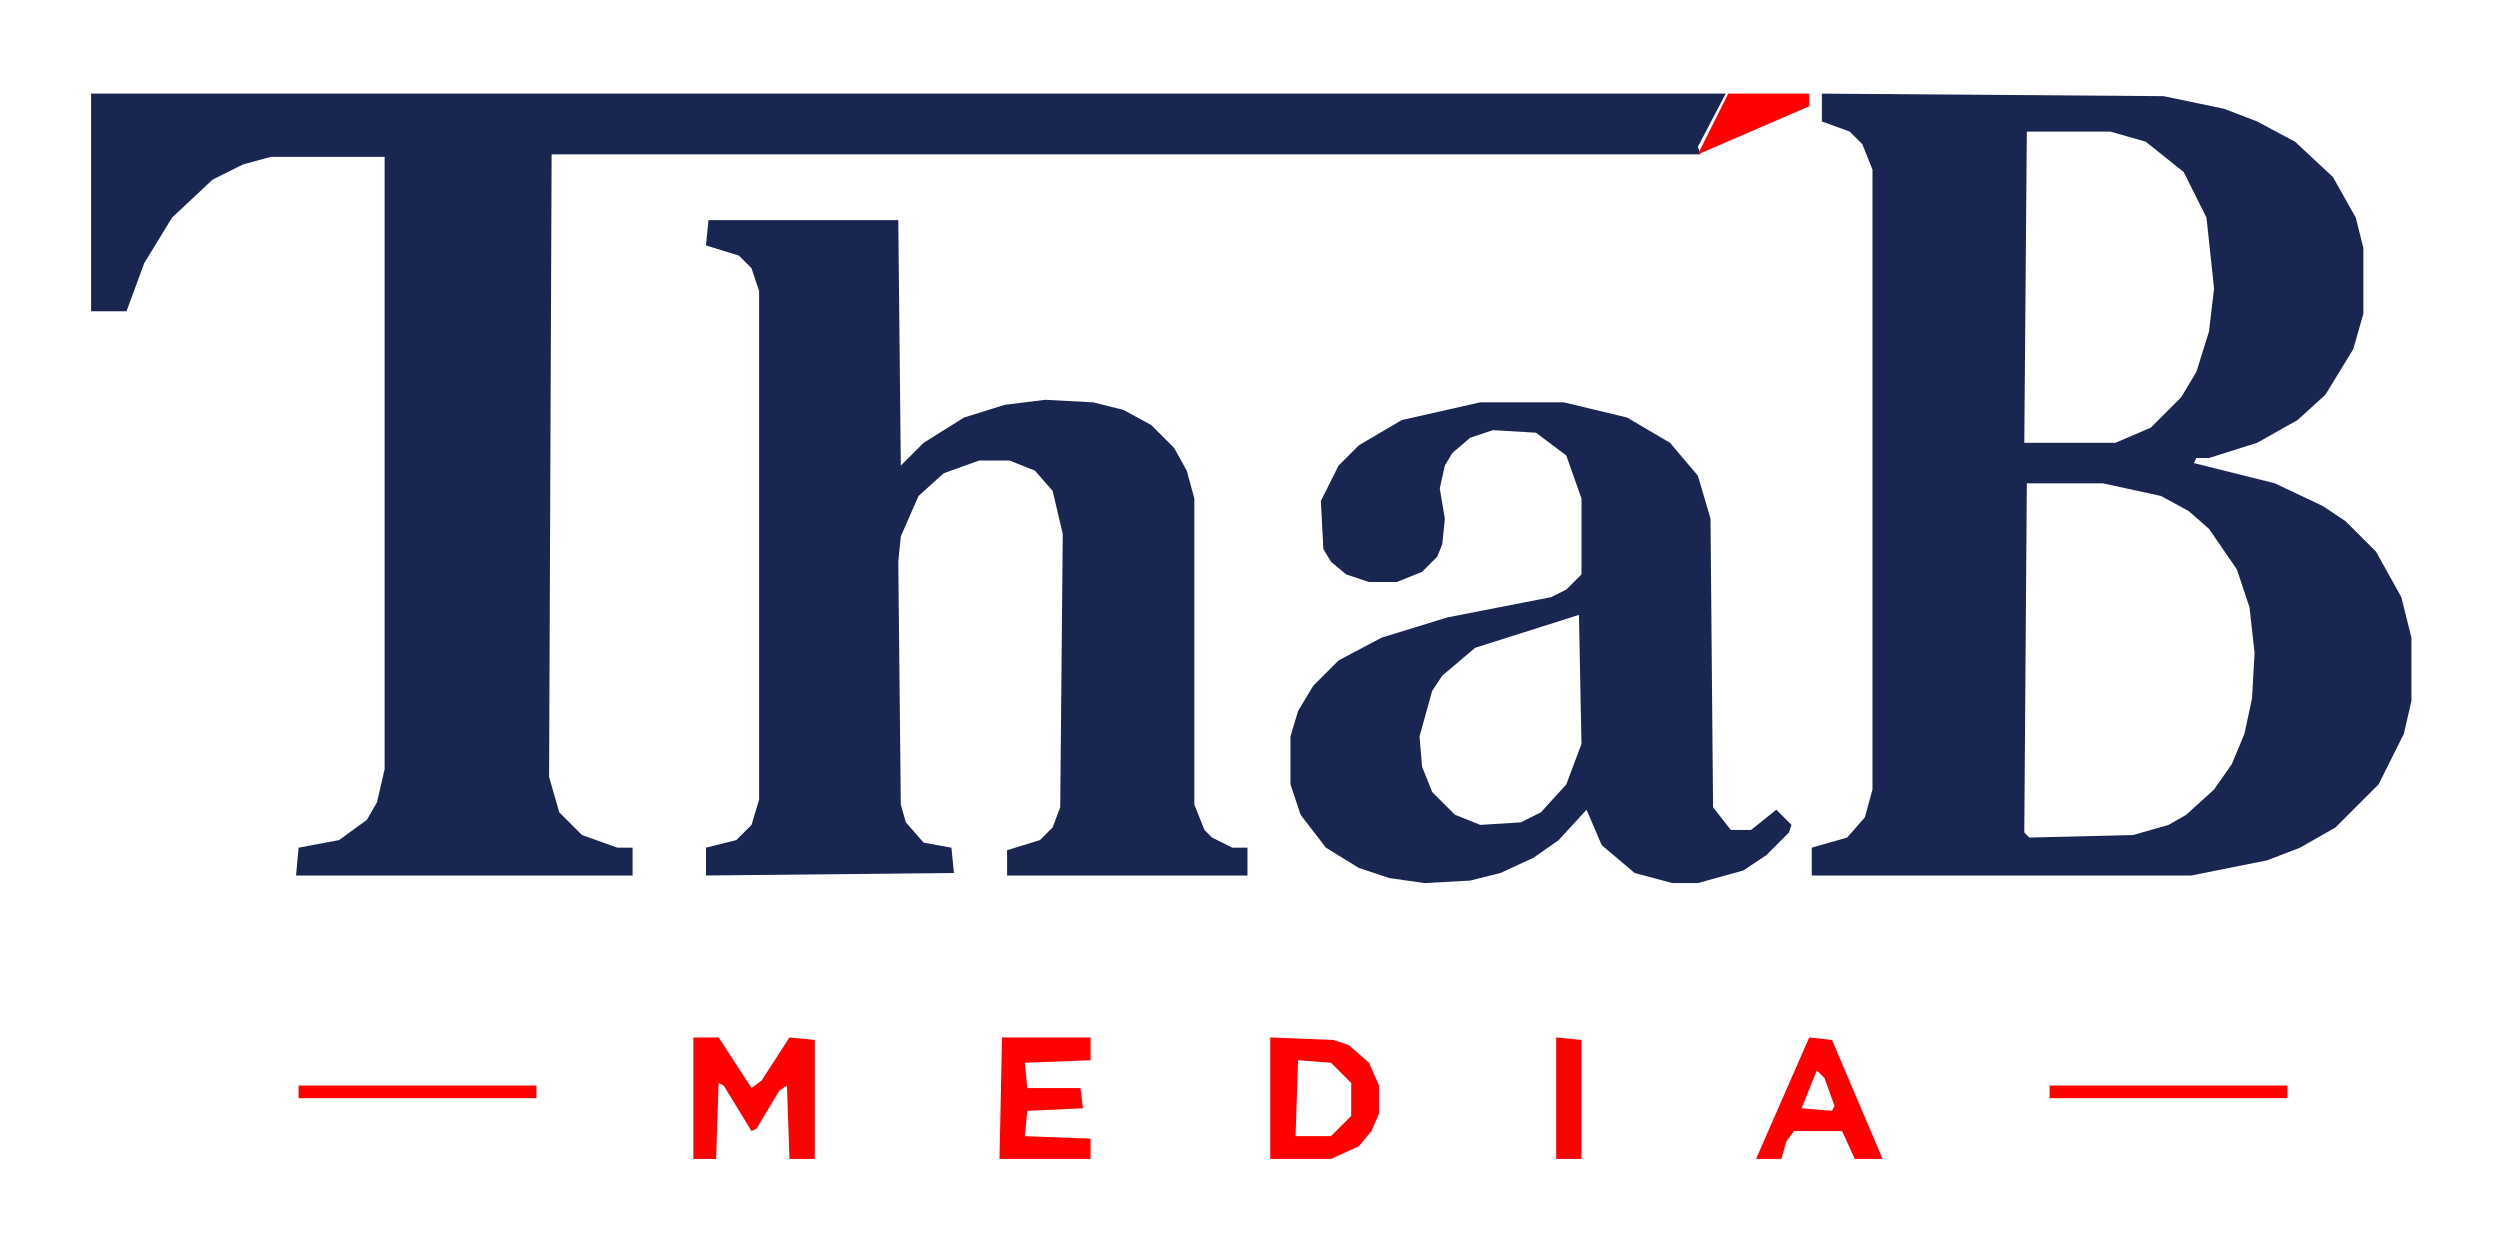
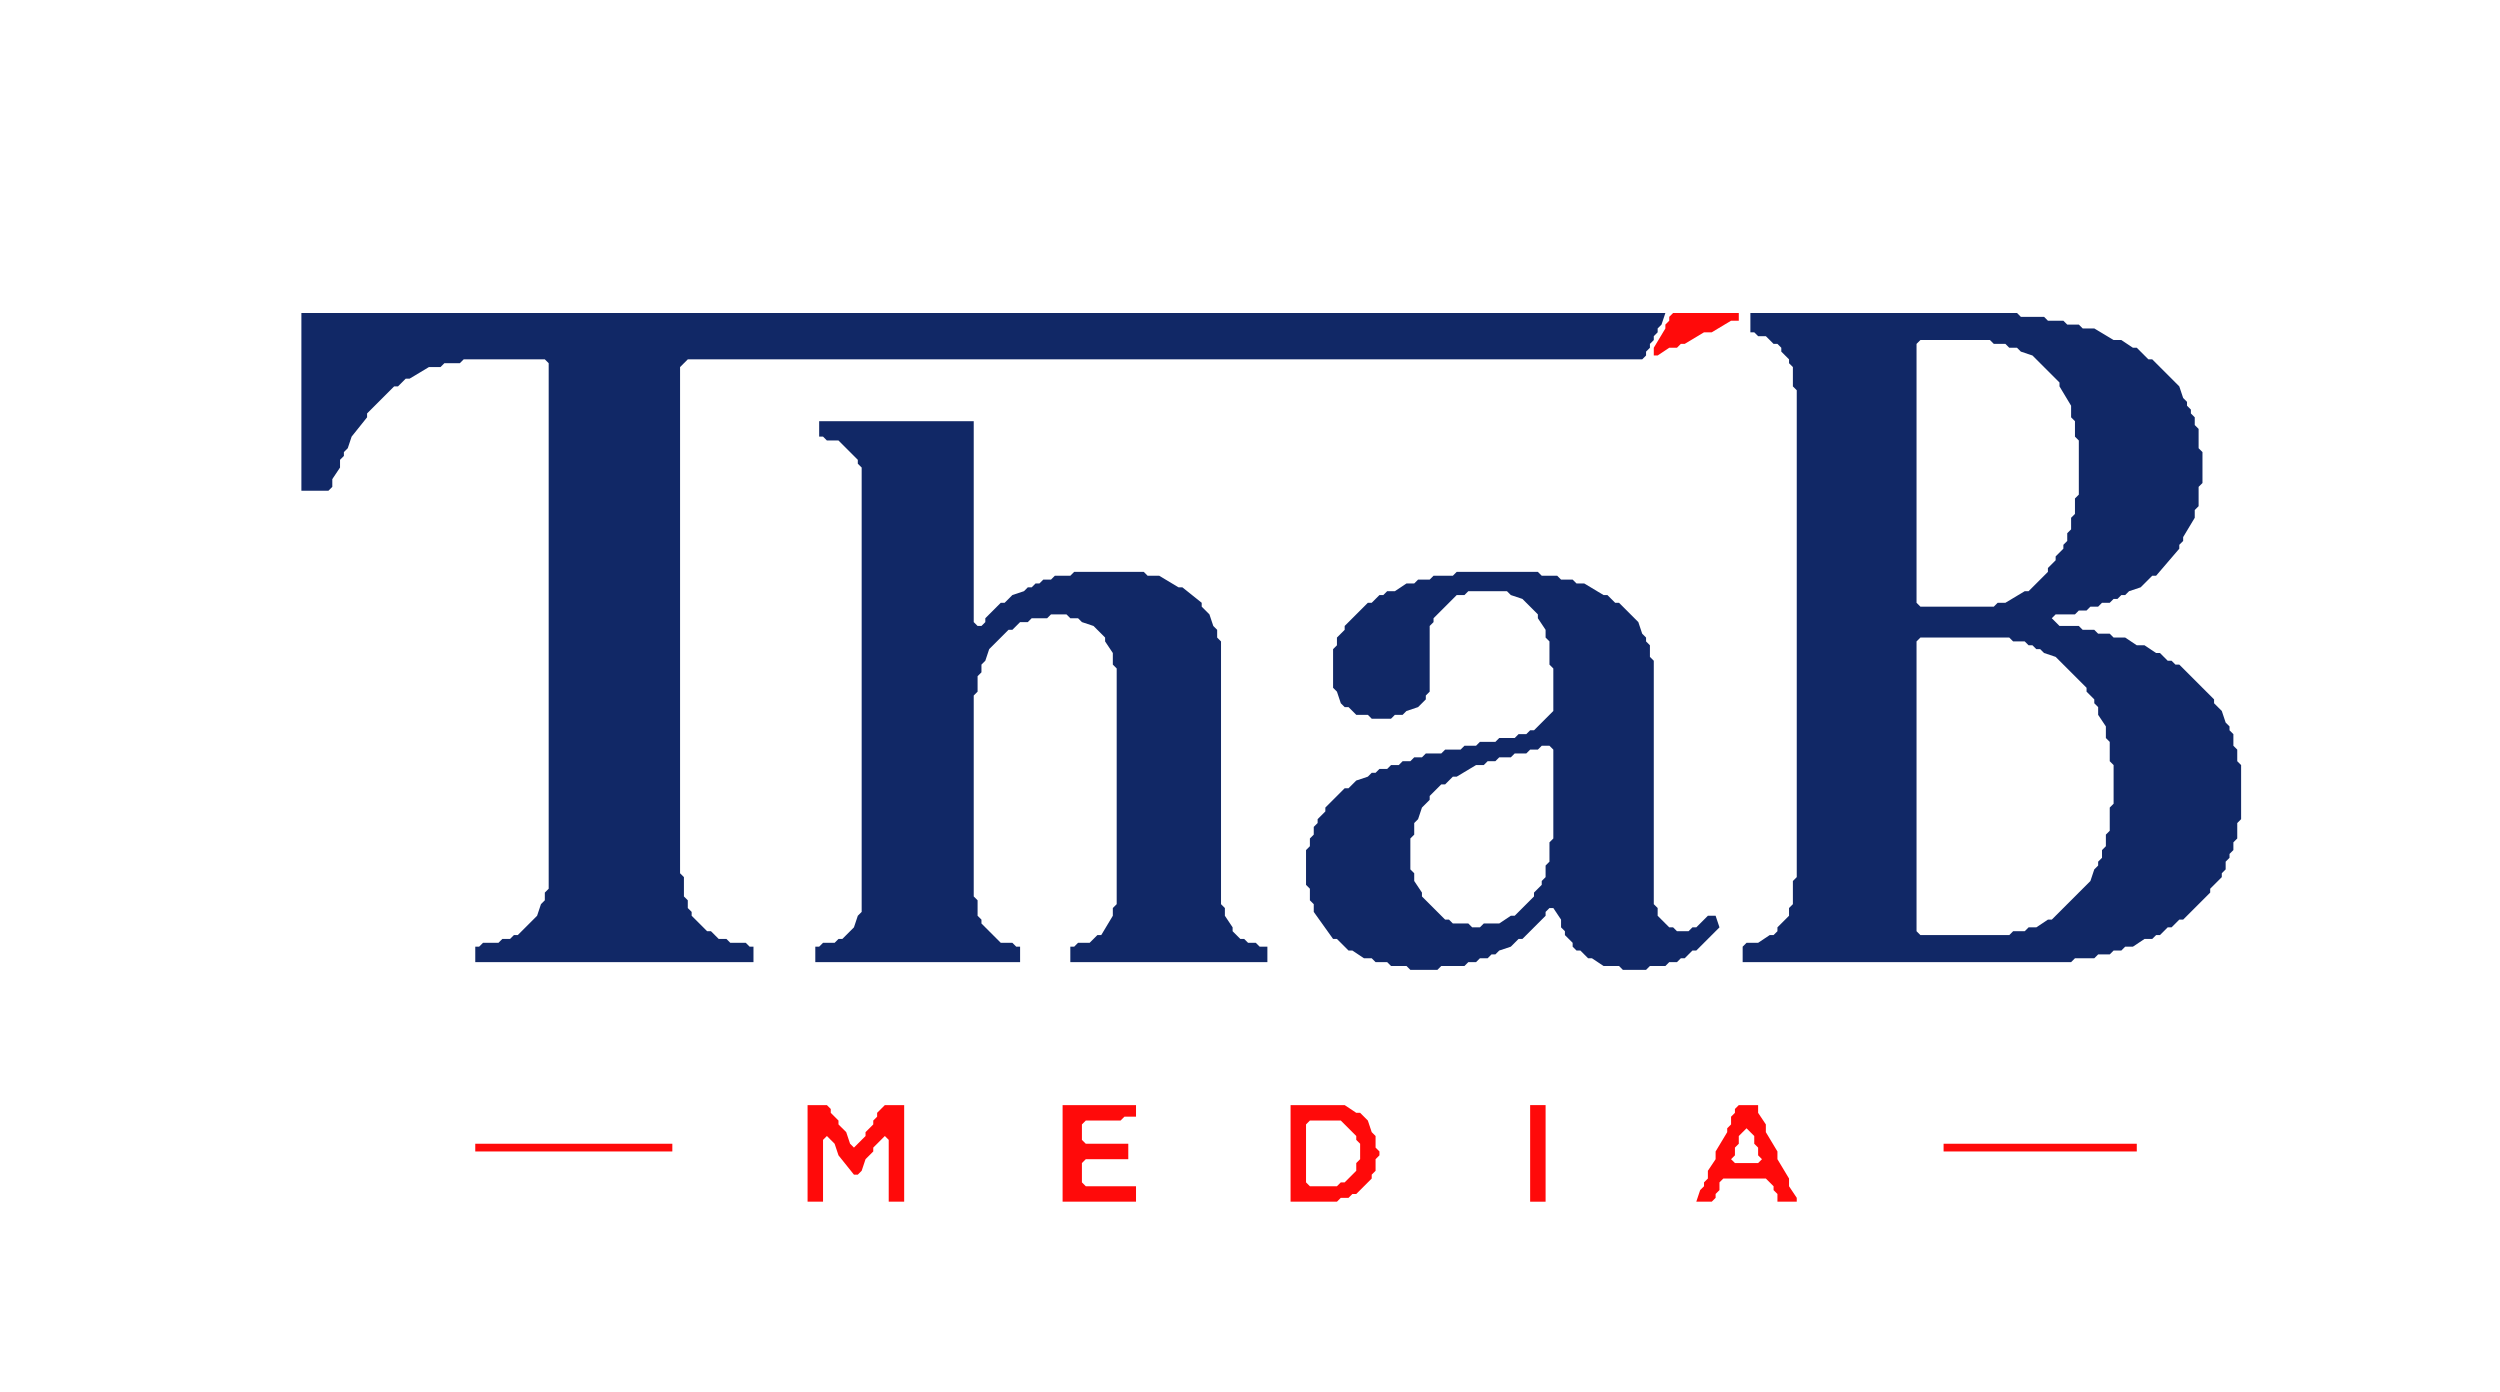
- <svg xmlns="http://www.w3.org/2000/svg" width="988" height="494" viewBox="0 0 988 494" role="img" aria-label="ThaB Media logo">
-   <path d="M 537.0 176.0 L 529.0 184.0 L 522.0 198.0 L 523.0 217.0 L 526.0 222.0 L 532.0 227.0 L 541.0 230.0 L 552.0 230.0 L 562.0 226.0 L 568.0 220.0 L 570.0 215.0 L 571.0 205.0 L 569.0 193.0 L 571.0 184.0 L 574.0 179.0 L 581.0 173.0 L 590.0 170.0 L 607.0 171.0 L 619.0 180.0 L 625.0 197.0 L 625.0 227.0 L 619.0 233.0 L 613.0 236.0 L 572.0 244.0 L 546.0 252.0 L 529.0 261.0 L 519.0 271.0 L 513.0 281.0 L 510.0 291.0 L 510.0 310.0 L 514.0 322.0 L 524.0 335.0 L 537.0 343.0 L 549.0 347.0 L 563.0 349.0 L 581.0 348.0 L 593.0 345.0 L 606.0 339.0 L 616.0 332.0 L 627.0 320.0 L 633.0 334.0 L 646.0 345.0 L 661.0 349.0 L 671.0 349.0 L 689.0 344.0 L 698.0 338.0 L 707.0 329.0 L 708.0 326.0 L 702.0 320.0 L 692.0 328.0 L 684.0 328.0 L 677.0 319.0 L 676.0 205.0 L 671.0 188.0 L 660.0 175.0 L 643.0 165.0 L 618.0 159.0 L 585.0 159.0 L 554.0 166.0 Z M 624.0 243.0 L 625.0 294.0 L 619.0 310.0 L 609.0 321.0 L 601.0 325.0 L 585.0 326.0 L 575.0 322.0 L 566.0 313.0 L 562.0 303.0 L 561.0 291.0 L 566.0 273.0 L 570.0 267.0 L 583.0 256.0 Z M 280.0 87.0 L 279.0 97.0 L 292.0 101.0 L 297.0 106.0 L 300.0 115.0 L 300.0 316.0 L 297.0 326.0 L 291.0 332.0 L 279.0 335.0 L 279.0 346.0 L 377.0 345.0 L 376.0 335.0 L 365.0 333.0 L 358.0 325.0 L 356.0 318.0 L 355.0 222.0 L 356.0 212.0 L 363.0 196.0 L 373.0 187.0 L 387.0 182.0 L 399.0 182.0 L 409.0 186.0 L 416.0 194.0 L 420.0 211.0 L 419.0 319.0 L 416.0 327.0 L 411.0 332.0 L 398.0 336.0 L 398.0 346.0 L 493.0 346.0 L 493.0 335.0 L 487.0 335.0 L 479.0 331.0 L 476.0 328.0 L 472.0 318.0 L 472.0 197.0 L 469.0 186.0 L 464.0 177.0 L 455.0 168.0 L 444.0 162.0 L 432.0 159.0 L 413.0 158.0 L 397.0 160.0 L 381.0 165.0 L 365.0 175.0 L 356.0 184.0 L 355.0 87.0 Z M 720.0 37.0 L 720.0 48.0 L 731.0 52.0 L 736.0 57.0 L 740.0 67.0 L 740.0 312.0 L 737.0 323.0 L 730.0 331.0 L 716.0 335.0 L 716.0 346.0 L 866.0 346.0 L 896.0 340.0 L 909.0 335.0 L 923.0 327.0 L 940.0 310.0 L 950.0 290.0 L 953.0 277.0 L 953.0 252.0 L 949.0 236.0 L 939.0 218.0 L 927.0 206.0 L 918.0 200.0 L 899.0 191.0 L 867.0 183.0 L 868.0 181.0 L 873.0 181.0 L 892.0 175.0 L 908.0 166.0 L 919.0 156.0 L 930.0 138.0 L 934.0 124.0 L 934.0 98.0 L 931.0 86.0 L 922.0 70.0 L 907.0 56.0 L 892.0 48.0 L 879.0 43.0 L 855.0 38.0 Z M 801.0 191.0 L 831.0 191.0 L 854.0 196.0 L 865.0 202.0 L 873.0 209.0 L 884.0 225.0 L 889.0 240.0 L 891.0 258.0 L 890.0 276.0 L 887.0 290.0 L 882.0 302.0 L 875.0 312.0 L 864.0 322.0 L 857.0 326.0 L 843.0 330.0 L 802.0 331.0 L 800.0 329.0 Z M 801.0 52.0 L 834.0 52.0 L 848.0 56.0 L 863.0 68.0 L 872.0 86.0 L 875.0 114.0 L 873.0 131.0 L 868.0 147.0 L 862.0 157.0 L 850.0 169.0 L 836.0 175.0 L 800.0 175.0 Z M 36.0 123.0 L 50.0 123.0 L 57.0 104.0 L 68.0 86.0 L 84.0 71.0 L 96.0 65.0 L 107.0 62.0 L 152.0 62.0 L 152.0 304.0 L 149.0 317.0 L 145.0 324.0 L 134.0 332.0 L 118.0 335.0 L 117.0 346.0 L 250.0 346.0 L 250.0 335.0 L 244.0 335.0 L 230.0 330.0 L 221.0 321.0 L 217.0 307.0 L 218.0 61.0 L 672.0 61.0 L 671.0 58.0 L 682.0 37.0 L 36.0 37.0 Z" fill="#192652" fill-rule="evenodd" />
-   <path d="M 810.0 429.0 L 810.0 434.0 L 904.0 434.0 L 904.0 429.0 Z M 118.0 429.0 L 118.0 434.0 L 212.0 434.0 L 212.0 429.0 Z M 715.0 410.0 L 694.0 458.0 L 704.0 458.0 L 706.0 451.0 L 709.0 447.0 L 728.0 447.0 L 733.0 458.0 L 744.0 458.0 L 724.0 411.0 Z M 718.0 423.0 L 721.0 426.0 L 725.0 437.0 L 724.0 439.0 L 712.0 438.0 Z M 615.0 410.0 L 615.0 458.0 L 625.0 458.0 L 625.0 411.0 Z M 502.0 410.0 L 502.0 458.0 L 526.0 458.0 L 537.0 453.0 L 542.0 447.0 L 545.0 440.0 L 545.0 429.0 L 541.0 420.0 L 533.0 413.0 L 527.0 411.0 Z M 513.0 419.0 L 526.0 420.0 L 534.0 428.0 L 534.0 441.0 L 526.0 449.0 L 512.0 449.0 Z M 396.0 410.0 L 395.0 458.0 L 431.0 458.0 L 431.0 450.0 L 405.0 449.0 L 406.0 439.0 L 428.0 438.0 L 427.0 430.0 L 406.0 430.0 L 405.0 420.0 L 431.0 419.0 L 431.0 410.0 Z M 274.0 410.0 L 274.0 458.0 L 283.0 458.0 L 284.0 428.0 L 286.0 429.0 L 297.0 447.0 L 299.0 446.0 L 308.0 431.0 L 311.0 429.0 L 312.0 458.0 L 322.0 458.0 L 322.0 411.0 L 312.0 410.0 L 301.0 427.0 L 297.0 430.0 L 284.0 410.0 Z M 671.0 61.0 L 715.0 42.0 L 715.0 37.0 L 683.0 37.0 Z" fill="#FF0101" fill-rule="evenodd" />
+ <svg xmlns="http://www.w3.org/2000/svg" width="647" height="360" viewBox="0 0 647 360">
+   <path d="M 354.00 156.00 L 348.00 162.00 L 348.00 163.00 L 346.00 165.00 L 346.00 167.00 L 345.00 168.00 L 345.00 178.00 L 346.00 179.00 L 347.00 182.00 L 348.00 183.00 L 349.00 183.00 L 351.00 185.00 L 354.00 185.00 L 355.00 186.00 L 360.00 186.00 L 361.00 185.00 L 363.00 185.00 L 364.00 184.00 L 367.00 183.00 L 369.00 181.00 L 369.00 180.00 L 370.00 179.00 L 370.00 162.00 L 371.00 161.00 L 371.00 160.00 L 377.00 154.00 L 379.00 154.00 L 380.00 153.00 L 390.00 153.00 L 391.00 154.00 L 394.00 155.00 L 398.00 159.00 L 398.00 160.00 L 400.00 163.00 L 400.00 165.00 L 401.00 166.00 L 401.00 172.00 L 402.00 173.00 L 402.00 184.00 L 397.00 189.00 L 396.00 189.00 L 395.00 190.00 L 393.00 190.00 L 392.00 191.00 L 388.00 191.00 L 387.00 192.00 L 383.00 192.00 L 382.00 193.00 L 379.00 193.00 L 378.00 194.00 L 374.00 194.00 L 373.00 195.00 L 369.00 195.00 L 368.00 196.00 L 366.00 196.00 L 365.00 197.00 L 363.00 197.00 L 362.00 198.00 L 360.00 198.00 L 359.00 199.00 L 357.00 199.00 L 356.00 200.00 L 355.00 200.00 L 354.00 201.00 L 351.00 202.00 L 349.00 204.00 L 348.00 204.00 L 343.00 209.00 L 343.00 210.00 L 341.00 212.00 L 341.00 213.00 L 340.00 214.00 L 340.00 216.00 L 339.00 217.00 L 339.00 219.00 L 338.00 220.00 L 338.00 229.00 L 339.00 230.00 L 339.00 233.00 L 340.00 234.00 L 340.00 236.00 L 345.00 243.00 L 346.00 243.00 L 349.00 246.00 L 350.00 246.00 L 353.00 248.00 L 355.00 248.00 L 356.00 249.00 L 359.00 249.00 L 360.00 250.00 L 364.00 250.00 L 365.00 251.00 L 372.00 251.00 L 373.00 250.00 L 379.00 250.00 L 380.00 249.00 L 382.00 249.00 L 383.00 248.00 L 385.00 248.00 L 386.00 247.00 L 387.00 247.00 L 388.00 246.00 L 391.00 245.00 L 393.00 243.00 L 394.00 243.00 L 400.00 237.00 L 400.00 236.00 L 401.00 235.00 L 402.00 235.00 L 404.00 238.00 L 404.00 240.00 L 405.00 241.00 L 405.00 242.00 L 407.00 244.00 L 407.00 245.00 L 408.00 246.00 L 409.00 246.00 L 411.00 248.00 L 412.00 248.00 L 415.00 250.00 L 419.00 250.00 L 420.00 251.00 L 426.00 251.00 L 427.00 250.00 L 431.00 250.00 L 432.00 249.00 L 434.00 249.00 L 435.00 248.00 L 436.00 248.00 L 438.00 246.00 L 439.00 246.00 L 445.00 240.00 L 444.00 237.00 L 442.00 237.00 L 439.00 240.00 L 438.00 240.00 L 437.00 241.00 L 434.00 241.00 L 433.00 240.00 L 432.00 240.00 L 429.00 237.00 L 429.00 235.00 L 428.00 234.00 L 428.00 171.00 L 427.00 170.00 L 427.00 167.00 L 426.00 166.00 L 426.00 165.00 L 425.00 164.00 L 424.00 161.00 L 419.00 156.00 L 418.00 156.00 L 416.00 154.00 L 415.00 154.00 L 410.00 151.00 L 408.00 151.00 L 407.00 150.00 L 404.00 150.00 L 403.00 149.00 L 399.00 149.00 L 398.00 148.00 L 377.00 148.00 L 376.00 149.00 L 371.00 149.00 L 370.00 150.00 L 367.00 150.00 L 366.00 151.00 L 364.00 151.00 L 361.00 153.00 L 359.00 153.00 L 358.00 154.00 L 357.00 154.00 L 355.00 156.00 Z M 401.00 193.00 L 402.00 194.00 L 402.00 217.00 L 401.00 218.00 L 401.00 223.00 L 400.00 224.00 L 400.00 227.00 L 399.00 228.00 L 399.00 229.00 L 397.00 231.00 L 397.00 232.00 L 392.00 237.00 L 391.00 237.00 L 388.00 239.00 L 384.00 239.00 L 383.00 240.00 L 381.00 240.00 L 380.00 239.00 L 376.00 239.00 L 375.00 238.00 L 374.00 238.00 L 368.00 232.00 L 368.00 231.00 L 366.00 228.00 L 366.00 226.00 L 365.00 225.00 L 365.00 217.00 L 366.00 216.00 L 366.00 213.00 L 367.00 212.00 L 368.00 209.00 L 370.00 207.00 L 370.00 206.00 L 373.00 203.00 L 374.00 203.00 L 376.00 201.00 L 377.00 201.00 L 382.00 198.00 L 384.00 198.00 L 385.00 197.00 L 387.00 197.00 L 388.00 196.00 L 391.00 196.00 L 392.00 195.00 L 395.00 195.00 L 396.00 194.00 L 398.00 194.00 L 399.00 193.00 Z" fill="#112866" fill-rule="evenodd" />
+   <path d="M 212.00 109.00 L 212.00 113.00 L 213.00 113.00 L 214.00 114.00 L 217.00 114.00 L 222.00 119.00 L 222.00 120.00 L 223.00 121.00 L 223.00 236.00 L 222.00 237.00 L 221.00 240.00 L 218.00 243.00 L 217.00 243.00 L 216.00 244.00 L 213.00 244.00 L 212.00 245.00 L 211.00 245.00 L 211.00 249.00 L 264.00 249.00 L 264.00 245.00 L 263.00 245.00 L 262.00 244.00 L 259.00 244.00 L 254.00 239.00 L 254.00 238.00 L 253.00 237.00 L 253.00 233.00 L 252.00 232.00 L 252.00 180.00 L 253.00 179.00 L 253.00 175.00 L 254.00 174.00 L 254.00 172.00 L 255.00 171.00 L 256.00 168.00 L 261.00 163.00 L 262.00 163.00 L 264.00 161.00 L 266.00 161.00 L 267.00 160.00 L 271.00 160.00 L 272.00 159.00 L 276.00 159.00 L 277.00 160.00 L 279.00 160.00 L 280.00 161.00 L 283.00 162.00 L 286.00 165.00 L 286.00 166.00 L 288.00 169.00 L 288.00 172.00 L 289.00 173.00 L 289.00 234.00 L 288.00 235.00 L 288.00 237.00 L 285.00 242.00 L 284.00 242.00 L 282.00 244.00 L 279.00 244.00 L 278.00 245.00 L 277.00 245.00 L 277.00 249.00 L 328.00 249.00 L 328.00 245.00 L 326.00 245.00 L 325.00 244.00 L 323.00 244.00 L 322.00 243.00 L 321.00 243.00 L 319.00 241.00 L 319.00 240.00 L 317.00 237.00 L 317.00 235.00 L 316.00 234.00 L 316.00 166.00 L 315.00 165.00 L 315.00 163.00 L 314.00 162.00 L 313.00 159.00 L 311.00 157.00 L 311.00 156.00 L 306.00 152.00 L 305.00 152.00 L 300.00 149.00 L 297.00 149.00 L 296.00 148.00 L 278.00 148.00 L 277.00 149.00 L 273.00 149.00 L 272.00 150.00 L 270.00 150.00 L 269.00 151.00 L 268.00 151.00 L 267.00 152.00 L 266.00 152.00 L 265.00 153.00 L 262.00 154.00 L 260.00 156.00 L 259.00 156.00 L 255.00 160.00 L 255.00 161.00 L 254.00 162.00 L 253.00 162.00 L 252.00 161.00 L 252.00 109.00 Z" fill="#112866" fill-rule="evenodd" />
+   <path d="M 453.00 81.00 L 453.00 86.00 L 454.00 86.00 L 455.00 87.00 L 457.00 87.00 L 459.00 89.00 L 460.00 89.00 L 461.00 90.00 L 461.00 91.00 L 463.00 93.00 L 463.00 94.00 L 464.00 95.00 L 464.00 100.00 L 465.00 101.00 L 465.00 227.00 L 464.00 228.00 L 464.00 234.00 L 463.00 235.00 L 463.00 237.00 L 460.00 240.00 L 460.00 241.00 L 459.00 242.00 L 458.00 242.00 L 455.00 244.00 L 452.00 244.00 L 451.00 245.00 L 451.00 249.00 L 536.00 249.00 L 537.00 248.00 L 542.00 248.00 L 543.00 247.00 L 546.00 247.00 L 547.00 246.00 L 549.00 246.00 L 550.00 245.00 L 552.00 245.00 L 555.00 243.00 L 557.00 243.00 L 558.00 242.00 L 559.00 242.00 L 561.00 240.00 L 562.00 240.00 L 564.00 238.00 L 565.00 238.00 L 572.00 231.00 L 572.00 230.00 L 575.00 227.00 L 575.00 226.00 L 576.00 225.00 L 576.00 223.00 L 577.00 222.00 L 577.00 221.00 L 578.00 220.00 L 578.00 218.00 L 579.00 217.00 L 579.00 213.00 L 580.00 212.00 L 580.00 198.00 L 579.00 197.00 L 579.00 194.00 L 578.00 193.00 L 578.00 190.00 L 577.00 189.00 L 577.00 188.00 L 576.00 187.00 L 575.00 184.00 L 573.00 182.00 L 573.00 181.00 L 564.00 172.00 L 563.00 172.00 L 562.00 171.00 L 561.00 171.00 L 559.00 169.00 L 558.00 169.00 L 555.00 167.00 L 553.00 167.00 L 550.00 165.00 L 547.00 165.00 L 546.00 164.00 L 543.00 164.00 L 542.00 163.00 L 539.00 163.00 L 538.00 162.00 L 533.00 162.00 L 531.00 160.00 L 532.00 159.00 L 537.00 159.00 L 538.00 158.00 L 540.00 158.00 L 541.00 157.00 L 543.00 157.00 L 544.00 156.00 L 546.00 156.00 L 547.00 155.00 L 548.00 155.00 L 549.00 154.00 L 550.00 154.00 L 551.00 153.00 L 554.00 152.00 L 557.00 149.00 L 558.00 149.00 L 564.00 142.00 L 564.00 141.00 L 565.00 140.00 L 565.00 139.00 L 568.00 134.00 L 568.00 132.00 L 569.00 131.00 L 569.00 126.00 L 570.00 125.00 L 570.00 117.00 L 569.00 116.00 L 569.00 111.00 L 568.00 110.00 L 568.00 108.00 L 567.00 107.00 L 567.00 106.00 L 566.00 105.00 L 566.00 104.00 L 565.00 103.00 L 564.00 100.00 L 557.00 93.00 L 556.00 93.00 L 553.00 90.00 L 552.00 90.00 L 549.00 88.00 L 547.00 88.00 L 542.00 85.00 L 539.00 85.00 L 538.00 84.00 L 535.00 84.00 L 534.00 83.00 L 530.00 83.00 L 529.00 82.00 L 523.00 82.00 L 522.00 81.00 Z M 497.00 165.00 L 520.00 165.00 L 521.00 166.00 L 524.00 166.00 L 525.00 167.00 L 526.00 167.00 L 527.00 168.00 L 528.00 168.00 L 529.00 169.00 L 532.00 170.00 L 540.00 178.00 L 540.00 179.00 L 542.00 181.00 L 542.00 182.00 L 543.00 183.00 L 543.00 185.00 L 545.00 188.00 L 545.00 191.00 L 546.00 192.00 L 546.00 197.00 L 547.00 198.00 L 547.00 208.00 L 546.00 209.00 L 546.00 215.00 L 545.00 216.00 L 545.00 219.00 L 544.00 220.00 L 544.00 222.00 L 543.00 223.00 L 543.00 224.00 L 542.00 225.00 L 541.00 228.00 L 531.00 238.00 L 530.00 238.00 L 527.00 240.00 L 525.00 240.00 L 524.00 241.00 L 521.00 241.00 L 520.00 242.00 L 497.00 242.00 L 496.00 241.00 L 496.00 166.00 Z M 497.00 88.00 L 515.00 88.00 L 516.00 89.00 L 519.00 89.00 L 520.00 90.00 L 522.00 90.00 L 523.00 91.00 L 526.00 92.00 L 533.00 99.00 L 533.00 100.00 L 536.00 105.00 L 536.00 108.00 L 537.00 109.00 L 537.00 113.00 L 538.00 114.00 L 538.00 128.00 L 537.00 129.00 L 537.00 133.00 L 536.00 134.00 L 536.00 137.00 L 535.00 138.00 L 535.00 140.00 L 534.00 141.00 L 534.00 142.00 L 532.00 144.00 L 532.00 145.00 L 530.00 147.00 L 530.00 148.00 L 525.00 153.00 L 524.00 153.00 L 519.00 156.00 L 517.00 156.00 L 516.00 157.00 L 497.00 157.00 L 496.00 156.00 L 496.00 89.00 Z" fill="#112866" fill-rule="evenodd" />
+   <path d="M 78.00 127.00 L 85.00 127.00 L 86.00 126.00 L 86.00 124.00 L 88.00 121.00 L 88.00 119.00 L 89.00 118.00 L 89.00 117.00 L 90.00 116.00 L 91.00 113.00 L 95.00 108.00 L 95.00 107.00 L 102.00 100.00 L 103.00 100.00 L 105.00 98.00 L 106.00 98.00 L 111.00 95.00 L 114.00 95.00 L 115.00 94.00 L 119.00 94.00 L 120.00 93.00 L 141.00 93.00 L 142.00 94.00 L 142.00 230.00 L 141.00 231.00 L 141.00 233.00 L 140.00 234.00 L 139.00 237.00 L 134.00 242.00 L 133.00 242.00 L 132.00 243.00 L 130.00 243.00 L 129.00 244.00 L 125.00 244.00 L 124.00 245.00 L 123.00 245.00 L 123.00 249.00 L 195.00 249.00 L 195.00 245.00 L 194.00 245.00 L 193.00 244.00 L 189.00 244.00 L 188.00 243.00 L 186.00 243.00 L 184.00 241.00 L 183.00 241.00 L 179.00 237.00 L 179.00 236.00 L 178.00 235.00 L 178.00 233.00 L 177.00 232.00 L 177.00 227.00 L 176.00 226.00 L 176.00 95.00 L 178.00 93.00 L 425.00 93.00 L 426.00 92.00 L 426.00 91.00 L 427.00 90.00 L 427.00 89.00 L 428.00 88.00 L 428.00 87.00 L 429.00 86.00 L 429.00 85.00 L 430.00 84.00 L 431.00 81.00 L 78.00 81.00 Z" fill="#112866" fill-rule="evenodd" />
+   <path d="M 503.00 296.00 L 503.00 298.00 L 553.00 298.00 L 553.00 296.00 Z" fill="#FF0A0A" fill-rule="evenodd" />
+   <path d="M 123.00 296.00 L 123.00 298.00 L 174.00 298.00 L 174.00 296.00 Z" fill="#FF0A0A" fill-rule="evenodd" />
+   <path d="M 450.00 286.00 L 449.00 287.00 L 449.00 288.00 L 448.00 289.00 L 448.00 291.00 L 447.00 292.00 L 447.00 293.00 L 444.00 298.00 L 444.00 300.00 L 442.00 303.00 L 442.00 305.00 L 441.00 306.00 L 441.00 307.00 L 440.00 308.00 L 439.00 311.00 L 443.00 311.00 L 444.00 310.00 L 444.00 309.00 L 445.00 308.00 L 445.00 306.00 L 446.00 305.00 L 457.00 305.00 L 459.00 307.00 L 459.00 308.00 L 460.00 309.00 L 460.00 311.00 L 465.00 311.00 L 465.00 310.00 L 463.00 307.00 L 463.00 305.00 L 460.00 300.00 L 460.00 298.00 L 457.00 293.00 L 457.00 291.00 L 455.00 288.00 L 455.00 286.00 Z M 452.00 292.00 L 454.00 294.00 L 454.00 296.00 L 455.00 297.00 L 455.00 299.00 L 456.00 300.00 L 455.00 301.00 L 449.00 301.00 L 448.00 300.00 L 449.00 299.00 L 449.00 297.00 L 450.00 296.00 L 450.00 294.00 Z" fill="#FF0A0A" fill-rule="evenodd" />
+   <path d="M 396.00 286.00 L 396.00 311.00 L 400.00 311.00 L 400.00 286.00 Z" fill="#FF0A0A" fill-rule="evenodd" />
+   <path d="M 334.00 286.00 L 334.00 311.00 L 346.00 311.00 L 347.00 310.00 L 349.00 310.00 L 350.00 309.00 L 351.00 309.00 L 355.00 305.00 L 355.00 304.00 L 356.00 303.00 L 356.00 300.00 L 357.00 299.00 L 357.00 298.00 L 356.00 297.00 L 356.00 294.00 L 355.00 293.00 L 354.00 290.00 L 352.00 288.00 L 351.00 288.00 L 348.00 286.00 Z M 339.00 290.00 L 347.00 290.00 L 351.00 294.00 L 351.00 295.00 L 352.00 296.00 L 352.00 300.00 L 351.00 301.00 L 351.00 303.00 L 348.00 306.00 L 347.00 306.00 L 346.00 307.00 L 339.00 307.00 L 338.00 306.00 L 338.00 291.00 Z" fill="#FF0A0A" fill-rule="evenodd" />
+   <path d="M 275.00 286.00 L 275.00 311.00 L 294.00 311.00 L 294.00 307.00 L 281.00 307.00 L 280.00 306.00 L 280.00 301.00 L 281.00 300.00 L 292.00 300.00 L 292.00 296.00 L 281.00 296.00 L 280.00 295.00 L 280.00 291.00 L 281.00 290.00 L 290.00 290.00 L 291.00 289.00 L 294.00 289.00 L 294.00 286.00 Z" fill="#FF0A0A" fill-rule="evenodd" />
+   <path d="M 209.00 286.00 L 209.00 311.00 L 213.00 311.00 L 213.00 295.00 L 214.00 294.00 L 216.00 296.00 L 217.00 299.00 L 221.00 304.00 L 222.00 304.00 L 223.00 303.00 L 224.00 300.00 L 226.00 298.00 L 226.00 297.00 L 229.00 294.00 L 230.00 295.00 L 230.00 311.00 L 234.00 311.00 L 234.00 286.00 L 229.00 286.00 L 227.00 288.00 L 227.00 289.00 L 226.00 290.00 L 226.00 291.00 L 224.00 293.00 L 224.00 294.00 L 221.00 297.00 L 220.00 296.00 L 219.00 293.00 L 217.00 291.00 L 217.00 290.00 L 215.00 288.00 L 215.00 287.00 L 214.00 286.00 Z" fill="#FF0A0A" fill-rule="evenodd" />
+   <path d="M 428.00 92.00 L 429.00 92.00 L 432.00 90.00 L 434.00 90.00 L 435.00 89.00 L 436.00 89.00 L 441.00 86.00 L 443.00 86.00 L 448.00 83.00 L 450.00 83.00 L 450.00 81.00 L 433.00 81.00 L 432.00 82.00 L 432.00 83.00 L 431.00 84.00 L 431.00 85.00 L 428.00 90.00 Z" fill="#FF0A0A" fill-rule="evenodd" />
</svg>
